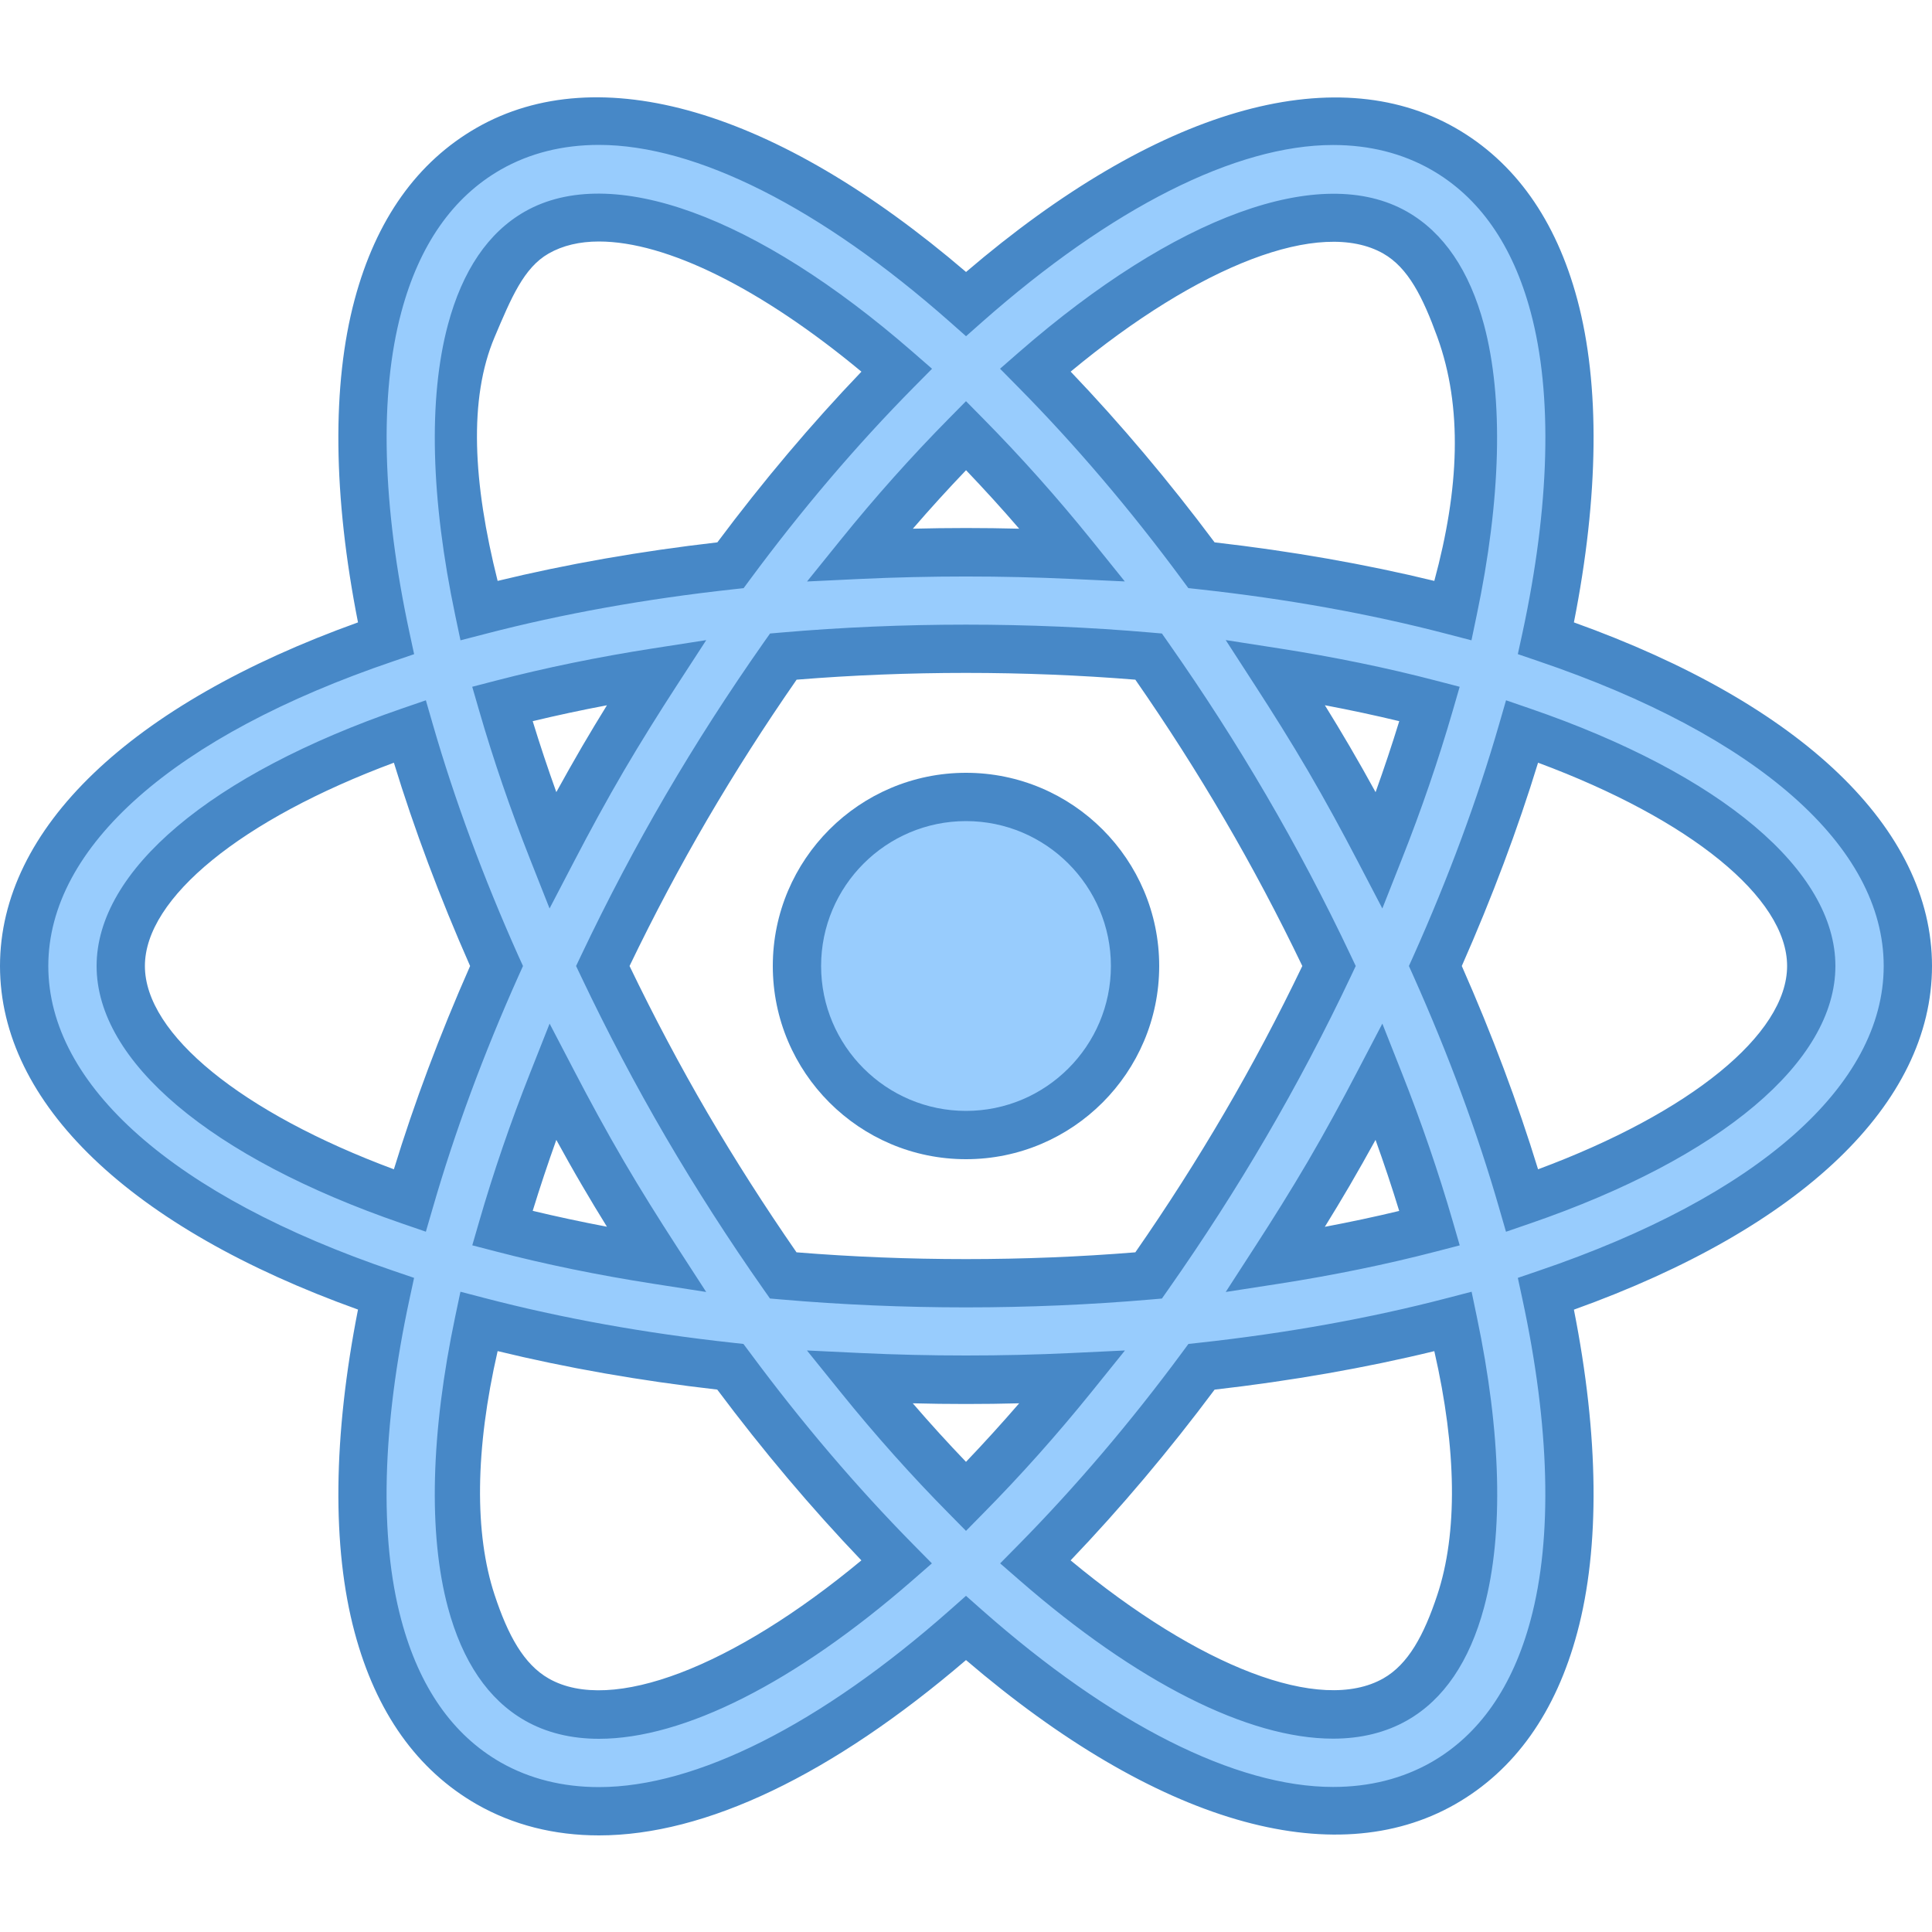
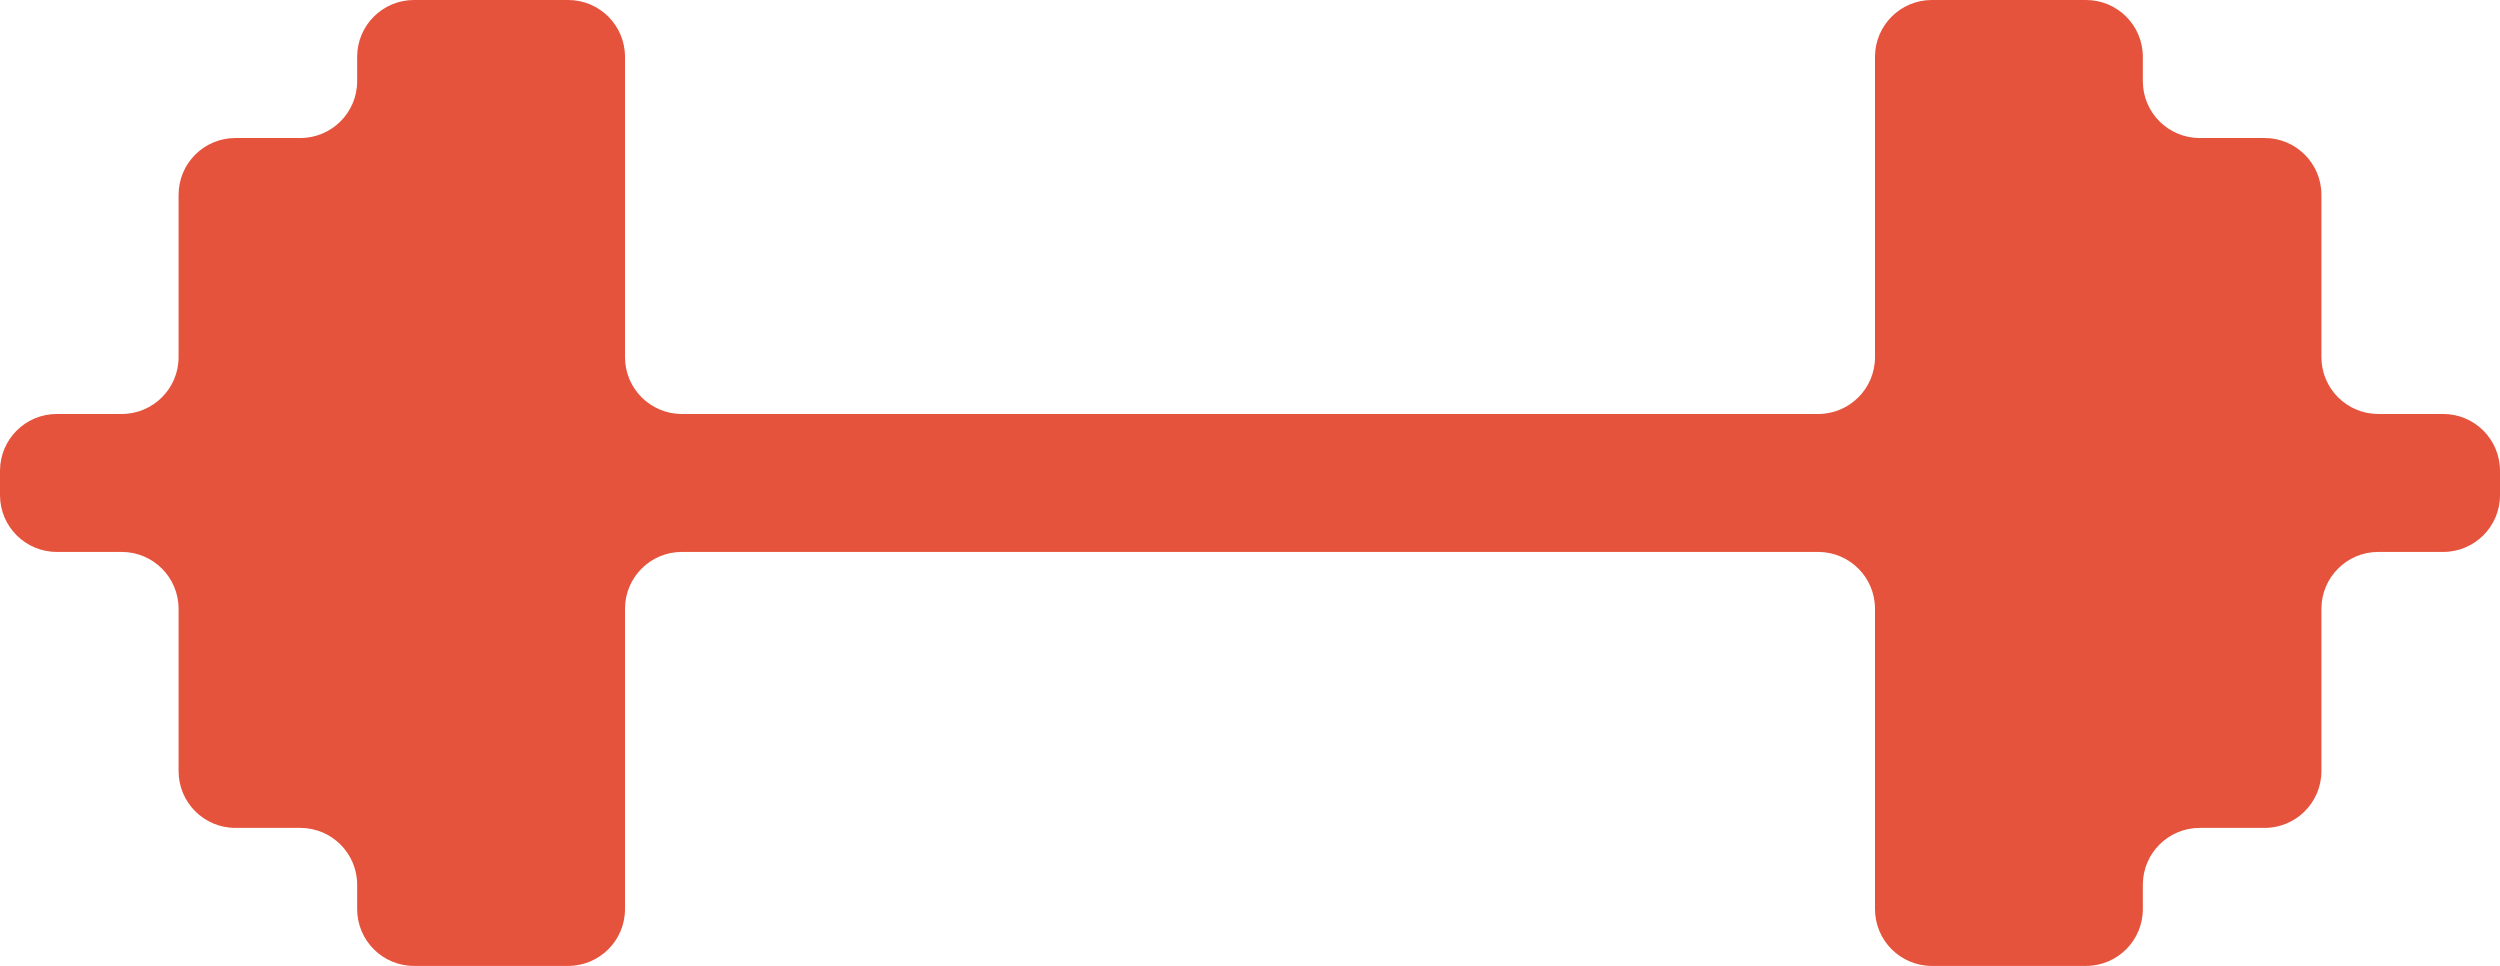
- <svg xmlns="http://www.w3.org/2000/svg" viewBox="0 0 40 40" width="40px" height="40px">
-   <path fill="#98ccfd" d="M23.5,20c0,1.935-1.565,3.5-3.5,3.5s-3.5-1.565-3.5-3.5s1.565-3.5,3.5-3.5S23.5,18.065,23.5,20z" />
-   <path fill="#4788c7" d="M20,24c-2.206,0-4-1.794-4-4s1.794-4,4-4s4,1.794,4,4S22.206,24,20,24z M20,17c-1.654,0-3,1.346-3,3 s1.346,3,3,3s3-1.346,3-3S21.654,17,20,17z" />
-   <g>
-     <path fill="#98ccfd" d="M39.5,20c0-2.796-2.912-5.232-7.492-6.787c0.576-2.671,0.655-5.055,0.166-6.881 c-0.408-1.522-1.181-2.617-2.296-3.253c-0.671-0.382-1.438-0.577-2.279-0.577c-2.207,0-4.893,1.401-7.597,3.791 C17.296,3.902,14.609,2.5,12.4,2.5c-0.842,0-1.608,0.194-2.279,0.577C9.006,3.714,8.232,4.81,7.825,6.333 c-0.489,1.826-0.41,4.21,0.165,6.88C3.412,14.768,0.5,17.205,0.5,20s2.912,5.232,7.491,6.786c-0.576,2.67-0.655,5.054-0.165,6.88 c0.407,1.524,1.181,2.619,2.297,3.257c0.671,0.382,1.438,0.577,2.279,0.577c0.001,0,0,0,0.001,0c2.208,0,4.894-1.401,7.598-3.793 c2.704,2.389,5.39,3.789,7.597,3.79c0.001,0,0.001,0,0.001,0c0.842,0,1.608-0.194,2.28-0.577c1.114-0.636,1.887-1.731,2.294-3.253 c0.489-1.826,0.41-4.21-0.165-6.88C36.587,25.233,39.5,22.796,39.5,20z M28.888,4.817c0.634,0.362,1.09,1.046,1.354,2.033 c0.401,1.496,0.322,3.509-0.158,5.79c-1.596-0.417-3.343-0.734-5.208-0.938c-1.11-1.502-2.269-2.855-3.44-4.041 c2.397-2.087,4.598-3.158,6.163-3.158C28.089,4.503,28.522,4.609,28.888,4.817z M25.784,23.287 c-0.653,1.117-1.324,2.152-2.003,3.119c-1.205,0.105-2.467,0.162-3.782,0.162c-1.316,0-2.578-0.058-3.784-0.162 c-0.679-0.967-1.35-2.002-2.003-3.119C13.576,22.197,13,21.096,12.481,20c0.519-1.095,1.095-2.197,1.732-3.287 c0.653-1.117,1.325-2.152,2.004-3.12c1.205-0.105,2.468-0.162,3.783-0.162c1.315,0,2.577,0.057,3.781,0.162 c0.679,0.968,1.35,2.002,2.003,3.119c0.637,1.09,1.214,2.192,1.733,3.287C26.998,21.096,26.421,22.197,25.784,23.287z M28.558,22.392c0.41,1.036,0.756,2.052,1.041,3.035c-0.99,0.258-2.057,0.478-3.194,0.655c0.377-0.582,0.748-1.174,1.106-1.787 C27.881,23.663,28.226,23.028,28.558,22.392z M20,30.983c-0.729-0.738-1.467-1.556-2.205-2.47c0.724,0.034,1.457,0.055,2.205,0.055 c0.747,0,1.48-0.021,2.203-0.055C21.466,29.427,20.729,30.246,20,30.983z M13.593,26.082c-1.136-0.177-2.203-0.397-3.193-0.655 c0.285-0.983,0.63-1.998,1.04-3.034c0.332,0.635,0.677,1.271,1.046,1.903C12.844,24.908,13.216,25.5,13.593,26.082z M11.44,17.607 c-0.41-1.036-0.755-2.051-1.04-3.034c0.99-0.258,2.057-0.478,3.194-0.655c-0.377,0.582-0.749,1.174-1.107,1.786 C12.117,16.337,11.772,16.972,11.44,17.607z M20.001,9.018c0.729,0.737,1.466,1.555,2.202,2.469 c-0.723-0.034-1.456-0.055-2.203-0.055s-1.48,0.021-2.203,0.055C18.534,10.573,19.272,9.755,20.001,9.018z M27.511,15.704 c-0.358-0.613-0.729-1.205-1.106-1.787c1.137,0.177,2.204,0.397,3.194,0.655c-0.285,0.984-0.631,1.999-1.041,3.036 C28.226,16.973,27.881,16.337,27.511,15.704z M9.757,6.851c0.265-0.989,0.721-1.674,1.355-2.037C11.478,4.606,11.911,4.5,12.4,4.5 c1.567,0,3.768,1.072,6.166,3.161c-1.172,1.187-2.332,2.539-3.443,4.042c-1.865,0.204-3.612,0.522-5.208,0.939 C9.435,10.359,9.356,8.346,9.757,6.851z M2.5,20c0-1.729,2.231-3.566,5.983-4.857C8.935,16.708,9.538,18.342,10.28,20 c-0.742,1.658-1.345,3.292-1.797,4.857C4.731,23.566,2.5,21.729,2.5,20z M12.401,35.5c-0.49,0-0.924-0.106-1.288-0.313 c-0.636-0.363-1.092-1.048-1.356-2.037c-0.401-1.496-0.322-3.509,0.158-5.79c1.596,0.417,3.342,0.734,5.207,0.938 c1.111,1.503,2.271,2.856,3.444,4.043C16.168,34.429,13.967,35.5,12.401,35.5z M30.241,33.15c-0.265,0.987-0.72,1.671-1.354,2.033 c-0.365,0.208-0.799,0.314-1.289,0.314c-1.566,0-3.767-1.071-6.164-3.157c1.172-1.187,2.331-2.54,3.441-4.042 c1.865-0.204,3.611-0.522,5.207-0.938C30.563,29.641,30.642,31.654,30.241,33.15z M31.515,24.858 c-0.452-1.565-1.055-3.199-1.797-4.858c0.742-1.659,1.345-3.293,1.797-4.858C35.268,16.433,37.5,18.271,37.5,20 C37.5,21.729,35.268,23.567,31.515,24.858z" />
-     <path fill="#4788c7" d="M12.402,38c-0.93,0-1.78-0.216-2.528-0.642c-1.237-0.708-2.089-1.906-2.532-3.563 c-0.472-1.762-0.446-4.064,0.07-6.682C2.694,25.42,0,22.842,0,20s2.694-5.42,7.412-7.114c-0.517-2.617-0.542-4.92-0.07-6.682 C7.785,4.548,8.637,3.35,9.873,2.643c2.52-1.438,6.178-0.393,10.128,2.988c3.949-3.378,7.604-4.422,10.125-2.986 c1.235,0.705,2.087,1.902,2.531,3.558c0.472,1.763,0.446,4.066-0.071,6.683C37.305,14.579,40,17.158,40,20 c0,2.842-2.695,5.421-7.414,7.115c0.518,2.617,0.542,4.919,0.07,6.682c-0.443,1.656-1.294,2.853-2.529,3.558 C27.604,38.793,23.946,37.746,20,34.37C17.224,36.747,14.604,38,12.402,38z M12.4,3c-0.753,0-1.437,0.172-2.031,0.511 C9.373,4.081,8.68,5.074,8.309,6.462c-0.458,1.707-0.398,4.005,0.171,6.646l0.094,0.436l-0.422,0.144C3.606,15.23,1,17.531,1,20 s2.606,4.77,7.151,6.313l0.422,0.144l-0.094,0.436c-0.569,2.641-0.629,4.939-0.171,6.646c0.371,1.389,1.064,2.382,2.062,2.952 C10.965,36.828,11.648,37,12.401,37h0.001c2.012,0,4.592-1.302,7.267-3.667L20,33.04l0.331,0.293 c2.674,2.362,5.255,3.664,7.267,3.664c0.754,0,1.438-0.172,2.034-0.511c0.994-0.568,1.687-1.56,2.058-2.948 c0.458-1.707,0.398-4.004-0.171-6.645l-0.094-0.436l0.422-0.144C36.393,24.771,39,22.469,39,20c0-2.47-2.607-4.771-7.153-6.313 l-0.422-0.144l0.095-0.436c0.569-2.641,0.629-4.939,0.171-6.646c-0.372-1.389-1.065-2.38-2.061-2.948 c-0.595-0.339-1.278-0.511-2.031-0.511c-2.011,0-4.591,1.302-7.267,3.666l-0.331,0.293L19.67,6.668C16.994,4.303,14.413,3,12.4,3z M12.401,36c-0.577,0-1.094-0.127-1.535-0.379c-0.756-0.432-1.292-1.22-1.593-2.342c-0.408-1.527-0.355-3.61,0.152-6.022 l0.108-0.513l0.507,0.132c1.591,0.415,3.317,0.727,5.135,0.925l0.217,0.024L15.523,28c1.073,1.451,2.217,2.793,3.397,3.989 l0.374,0.379l-0.401,0.35C16.464,34.834,14.158,36,12.401,36z M10.303,27.973c-0.468,2.04-0.482,3.777-0.063,5.047 c0.278,0.841,0.605,1.438,1.121,1.732c1.294,0.739,3.813-0.237,6.473-2.446c-1.033-1.08-2.035-2.267-2.984-3.536 C13.257,28.588,11.73,28.32,10.303,27.973z M27.599,35.997c-1.757,0-4.063-1.165-6.491-3.28l-0.401-0.349l0.374-0.379 c1.185-1.202,2.327-2.543,3.394-3.988l0.13-0.176l0.218-0.024c1.819-0.199,3.548-0.51,5.137-0.925l0.508-0.132l0.107,0.513 c0.507,2.414,0.56,4.496,0.151,6.022c-0.301,1.121-0.836,1.908-1.589,2.338C28.693,35.87,28.176,35.997,27.599,35.997z M22.166,32.306c2.66,2.207,5.171,3.184,6.475,2.443c0.513-0.292,0.839-0.889,1.117-1.728c0.422-1.271,0.405-3.008-0.062-5.047 c-1.427,0.347-2.954,0.614-4.549,0.797C24.204,30.035,23.203,31.221,22.166,32.306z M20,31.695l-0.355-0.36 c-0.773-0.782-1.526-1.625-2.238-2.508l-0.7-0.867l1.112,0.053c1.431,0.068,2.931,0.068,4.361,0l1.111-0.053l-0.698,0.866 c-0.71,0.879-1.462,1.723-2.237,2.507L20,31.695z M18.898,29.054c0.359,0.417,0.728,0.822,1.102,1.212 c0.374-0.392,0.741-0.796,1.101-1.212C20.372,29.073,19.627,29.073,18.898,29.054z M20,27.068c-1.284,0-2.571-0.055-3.827-0.164 l-0.232-0.02l-0.134-0.191c-0.721-1.027-1.402-2.089-2.025-3.154c-0.619-1.061-1.209-2.179-1.753-3.325L11.927,20l0.102-0.214 c0.544-1.146,1.134-2.265,1.753-3.325c0.63-1.078,1.293-2.109,2.027-3.155l0.134-0.19l0.232-0.02c2.508-0.218,5.142-0.218,7.649,0 l0.232,0.02l0.134,0.191c0.736,1.05,1.399,2.082,2.025,3.154c0.625,1.07,1.215,2.188,1.753,3.326L28.069,20l-0.101,0.214 c-0.538,1.137-1.128,2.256-1.753,3.326c-0.626,1.072-1.289,2.104-2.025,3.154l-0.134,0.191l-0.232,0.02 C22.57,27.013,21.284,27.068,20,27.068z M16.491,25.928c2.309,0.187,4.71,0.187,7.015,0c0.667-0.961,1.272-1.91,1.847-2.893 c0.571-0.977,1.112-1.997,1.61-3.035c-0.498-1.038-1.039-2.058-1.61-3.035c-0.574-0.983-1.18-1.932-1.847-2.893 c-2.306-0.187-4.711-0.187-7.013,0c-0.665,0.958-1.271,1.906-1.849,2.894c-0.565,0.968-1.107,1.988-1.61,3.034 c0.503,1.045,1.044,2.065,1.61,3.035C15.215,24.01,15.836,24.982,16.491,25.928z M25.377,26.749l0.607-0.938 c0.373-0.576,0.74-1.162,1.095-1.767c0.366-0.626,0.707-1.255,1.035-1.883l0.506-0.968l0.402,1.016 c0.405,1.023,0.761,2.06,1.057,3.081l0.143,0.494l-0.497,0.129c-1.017,0.264-2.107,0.488-3.243,0.665L25.377,26.749z M28.479,23.6 c-0.174,0.316-0.353,0.633-0.537,0.949c-0.168,0.288-0.34,0.571-0.513,0.851c0.528-0.1,1.042-0.209,1.54-0.329 C28.819,24.581,28.655,24.09,28.479,23.6z M14.621,26.749l-1.105-0.172c-1.136-0.177-2.227-0.401-3.241-0.665l-0.497-0.129 l0.143-0.493c0.294-1.017,0.649-2.053,1.056-3.08l0.402-1.017l0.506,0.97c0.327,0.628,0.668,1.256,1.034,1.882 c0.354,0.605,0.722,1.191,1.095,1.767L14.621,26.749z M11.029,25.069c0.496,0.119,1.01,0.229,1.537,0.329 c-0.173-0.279-0.344-0.562-0.512-0.85c-0.185-0.315-0.362-0.631-0.536-0.948C11.342,24.092,11.179,24.582,11.029,25.069z M31.18,25.502l-0.146-0.505c-0.446-1.548-1.043-3.16-1.772-4.792L29.17,20l0.092-0.204c0.729-1.63,1.326-3.243,1.773-4.792 l0.146-0.505l0.498,0.171C35.637,16.031,38,18.024,38,20c0,1.977-2.363,3.969-6.322,5.331L31.18,25.502z M30.265,20 c0.63,1.427,1.159,2.84,1.579,4.209C34.993,23.039,37,21.412,37,20s-2.007-3.039-5.156-4.209 C31.424,17.162,30.894,18.574,30.265,20z M8.817,25.501L8.32,25.33C4.363,23.968,2,21.976,2,20s2.363-3.968,6.32-5.33l0.497-0.171 l0.146,0.505c0.449,1.554,1.045,3.167,1.772,4.792L10.828,20l-0.092,0.204c-0.728,1.625-1.323,3.238-1.772,4.792L8.817,25.501z M8.155,15.791C5.006,16.962,3,18.589,3,20s2.006,3.038,5.155,4.209c0.421-1.375,0.95-2.787,1.578-4.209 C9.105,18.578,8.576,17.166,8.155,15.791z M11.378,18.809l-0.402-1.017c-0.406-1.027-0.762-2.063-1.056-3.08l-0.143-0.493 l0.497-0.129c1.016-0.264,2.106-0.488,3.242-0.665l1.106-0.172l-0.61,0.939c-0.373,0.575-0.74,1.161-1.095,1.766 c-0.366,0.625-0.707,1.254-1.034,1.882L11.378,18.809z M11.029,14.931c0.149,0.487,0.313,0.978,0.489,1.469 c0.174-0.316,0.352-0.632,0.536-0.948c0.168-0.287,0.339-0.57,0.512-0.85C12.039,14.701,11.525,14.812,11.029,14.931z M28.62,18.809l-0.506-0.969c-0.328-0.629-0.669-1.257-1.035-1.883c-0.354-0.605-0.722-1.191-1.095-1.767l-0.607-0.938l1.104,0.172 c1.137,0.177,2.229,0.401,3.243,0.666l0.497,0.129l-0.143,0.494c-0.296,1.02-0.651,2.057-1.057,3.081L28.62,18.809z M27.43,14.601 c0.173,0.28,0.345,0.563,0.513,0.851c0.185,0.316,0.363,0.632,0.537,0.949c0.176-0.491,0.34-0.982,0.49-1.47 C28.473,14.811,27.958,14.701,27.43,14.601z M30.465,13.257l-0.507-0.132c-1.587-0.415-3.315-0.726-5.137-0.925l-0.218-0.024 l-0.13-0.176c-1.07-1.449-2.212-2.791-3.394-3.987l-0.374-0.379l0.401-0.35c3.229-2.811,6.243-3.919,8.027-2.901 c0.755,0.431,1.29,1.218,1.591,2.338c0.408,1.527,0.355,3.61-0.152,6.023L30.465,13.257z M25.147,11.229 c1.597,0.183,3.123,0.451,4.549,0.798c0.517-1.907,0.59-3.595,0.063-5.048c-0.302-0.83-0.604-1.435-1.119-1.729 c-1.298-0.74-3.812,0.236-6.473,2.444C23.2,8.775,24.201,9.962,25.147,11.229z M9.534,13.257l-0.108-0.513 c-0.508-2.413-0.561-4.495-0.152-6.022c0.301-1.123,0.836-1.911,1.591-2.341c1.789-1.02,4.801,0.091,8.03,2.904l0.402,0.35 l-0.375,0.379c-1.184,1.197-2.326,2.539-3.396,3.987l-0.13,0.176l-0.218,0.024c-1.818,0.199-3.547,0.51-5.137,0.925L9.534,13.257z M12.4,5c-0.401,0-0.751,0.083-1.041,0.249c-0.514,0.293-0.774,0.916-1.119,1.731c-0.54,1.275-0.449,3.011,0.063,5.047 c1.428-0.347,2.954-0.615,4.549-0.798c0.946-1.267,1.948-2.453,2.983-3.534C15.766,5.977,13.803,5,12.4,5z M16.709,12.039 l0.699-0.866c0.71-0.88,1.463-1.723,2.237-2.507l0.355-0.36l0.355,0.36c0.777,0.787,1.529,1.63,2.236,2.506l0.697,0.866 l-1.11-0.052c-1.43-0.067-2.93-0.067-4.359,0L16.709,12.039z M20,10.932c0.37,0,0.737,0.005,1.101,0.014 c-0.357-0.415-0.726-0.819-1.1-1.211c-0.374,0.391-0.742,0.795-1.101,1.211C19.264,10.937,19.63,10.932,20,10.932z" />
-   </g>
+ <svg xmlns="http://www.w3.org/2000/svg" width="44" height="17" viewBox="0 0 44 17" fill="none">
+   <path d="M43 7.286C43.552 7.286 44 7.733 44 8.286V8.714C44 9.267 43.552 9.714 43 9.714H41.857C41.305 9.714 40.857 10.162 40.857 10.714V13.571C40.857 14.124 40.409 14.571 39.857 14.571H38.714C38.162 14.571 37.714 15.019 37.714 15.571V16C37.714 16.552 37.267 17 36.714 17H34C33.448 17 33 16.552 33 16V10.714C33 10.162 32.552 9.714 32 9.714H12C11.448 9.714 11 10.162 11 10.714V16C11 16.552 10.552 17 10 17H7.286C6.733 17 6.286 16.552 6.286 16V15.571C6.286 15.019 5.838 14.571 5.286 14.571H4.143C3.591 14.571 3.143 14.124 3.143 13.571V10.714C3.143 10.162 2.695 9.714 2.143 9.714H1C0.448 9.714 0 9.267 0 8.714V8.286C0 7.733 0.448 7.286 1 7.286H2.143C2.695 7.286 3.143 6.838 3.143 6.286V3.429C3.143 2.876 3.591 2.429 4.143 2.429H5.286C5.838 2.429 6.286 1.981 6.286 1.429V1C6.286 0.448 6.733 0 7.286 0H10C10.552 0 11 0.448 11 1V6.286C11 6.838 11.448 7.286 12 7.286H32C32.552 7.286 33 6.838 33 6.286V1C33 0.448 33.448 0 34 0H36.714C37.267 0 37.714 0.448 37.714 1V1.429C37.714 1.981 38.162 2.429 38.714 2.429H39.857C40.409 2.429 40.857 2.876 40.857 3.429V6.286C40.857 6.838 41.305 7.286 41.857 7.286H43Z" fill="#E6533C" />
</svg>
